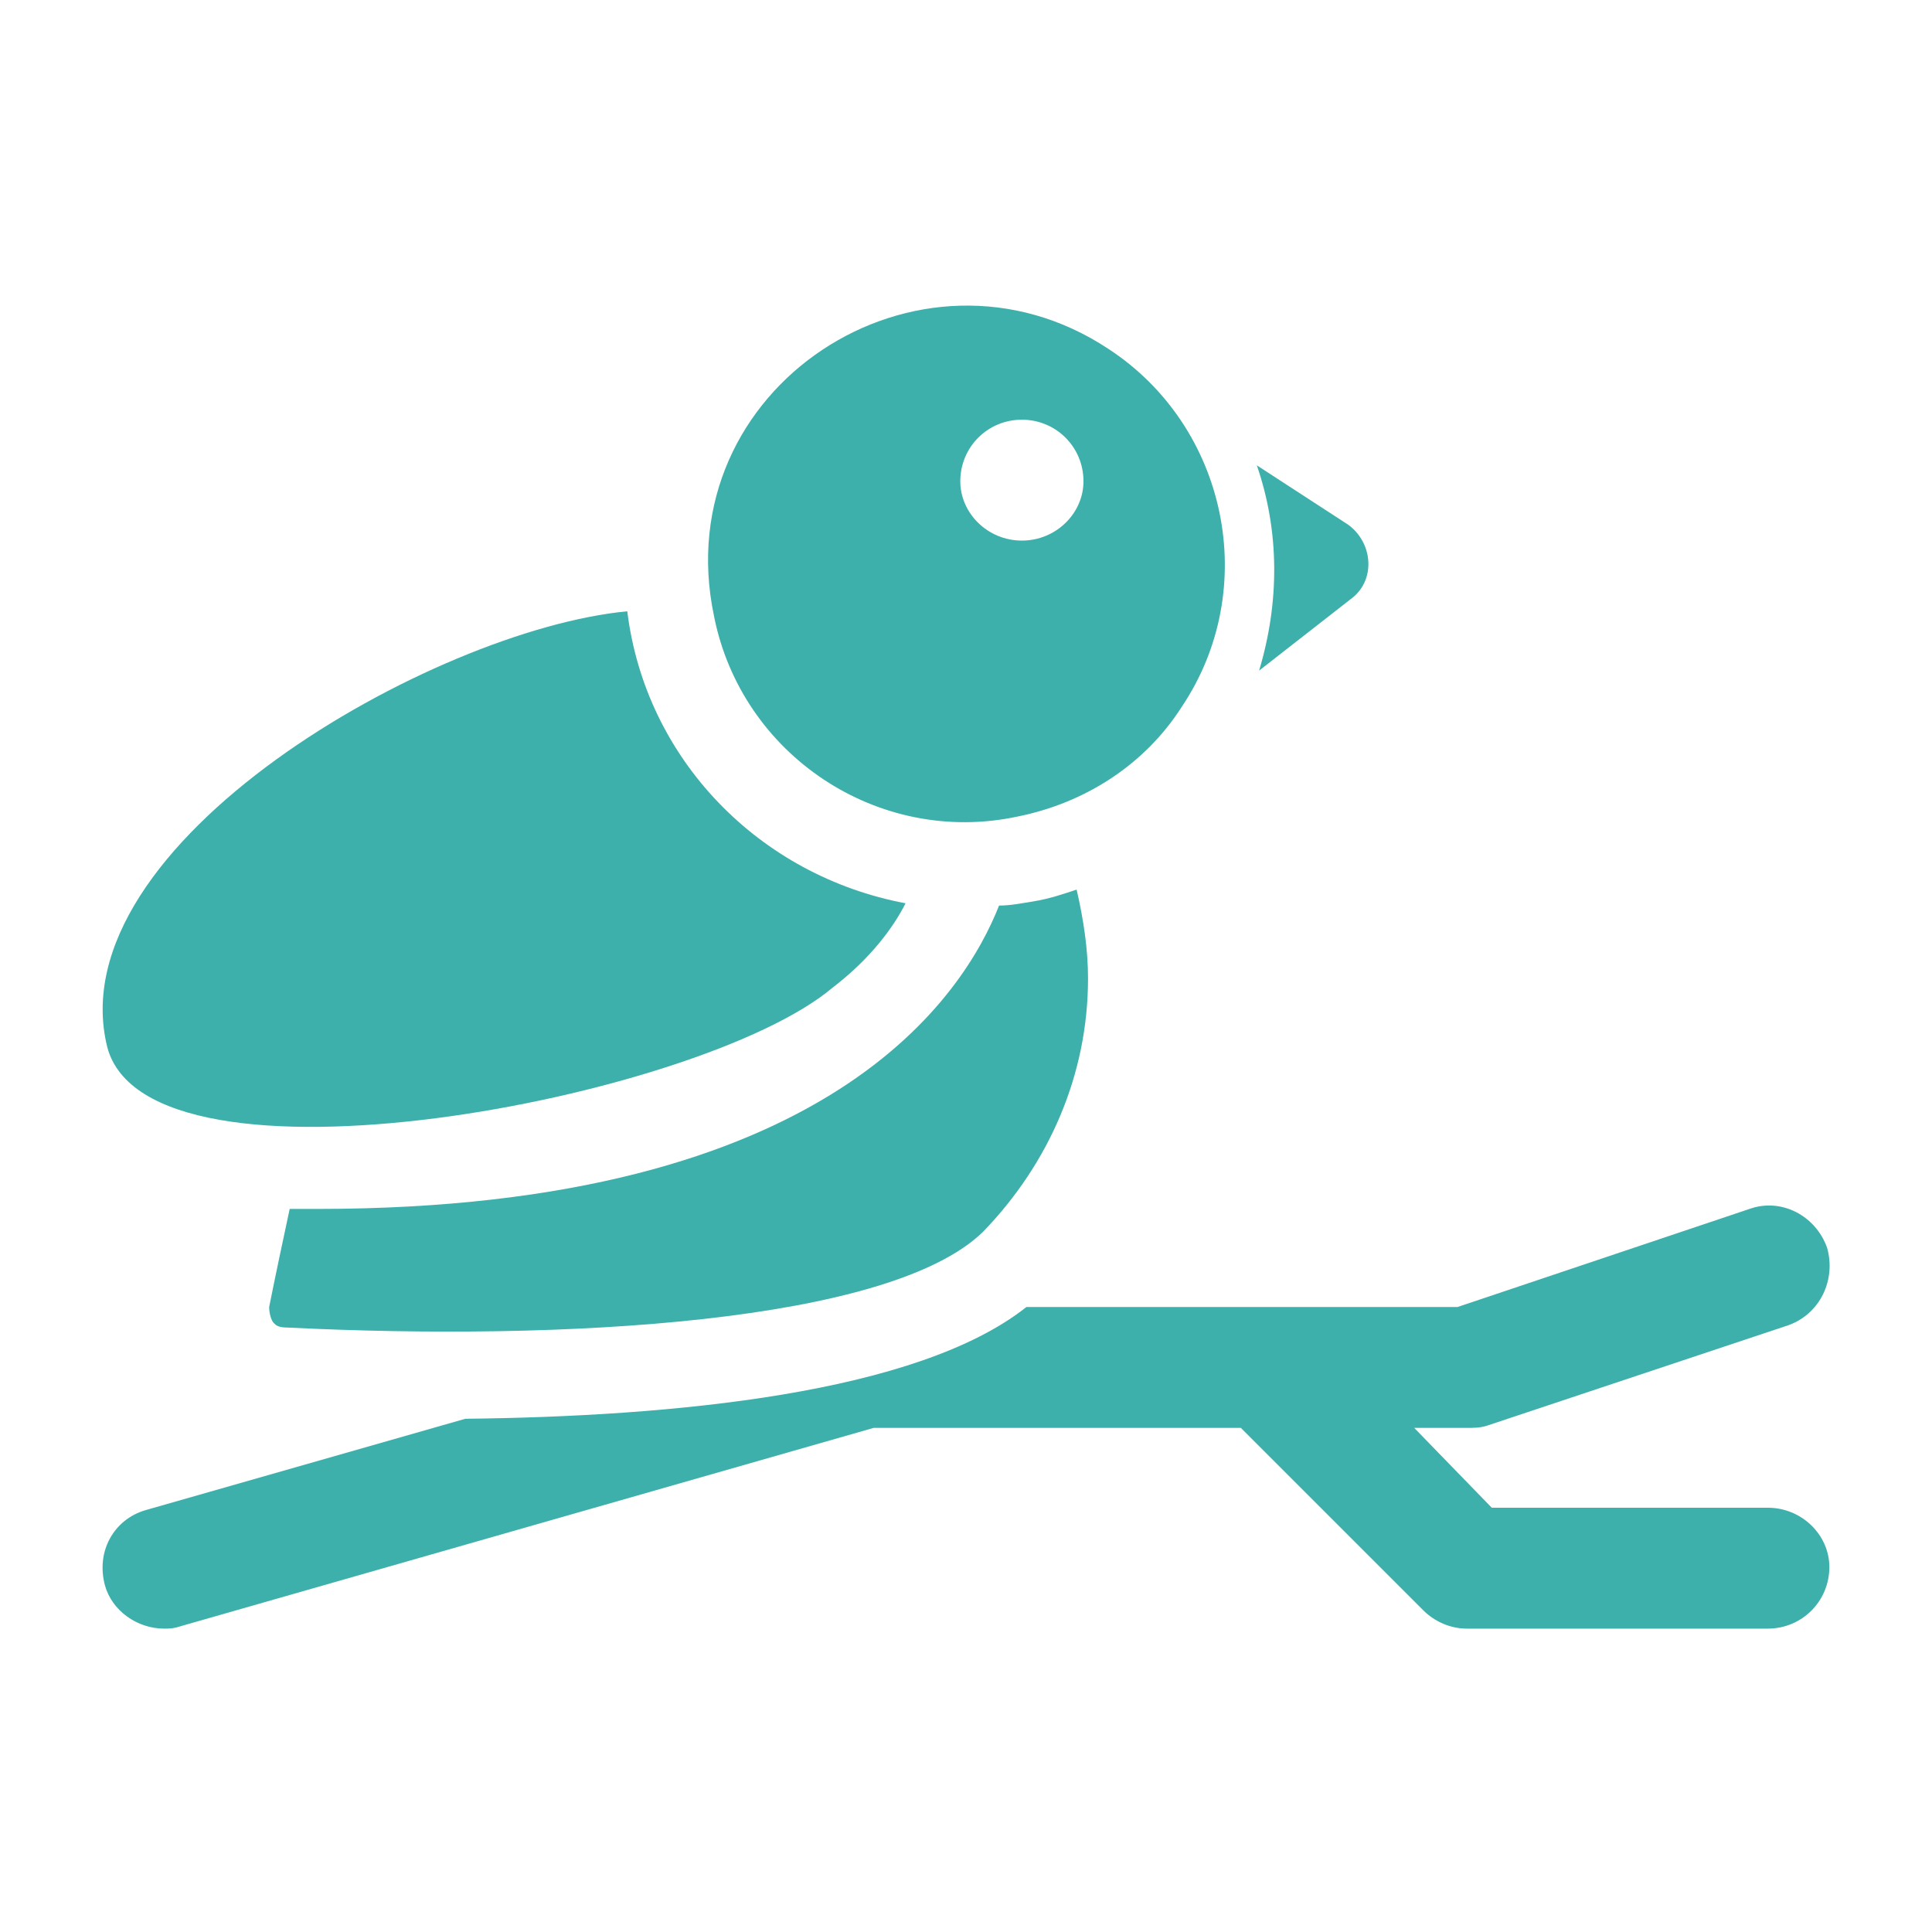
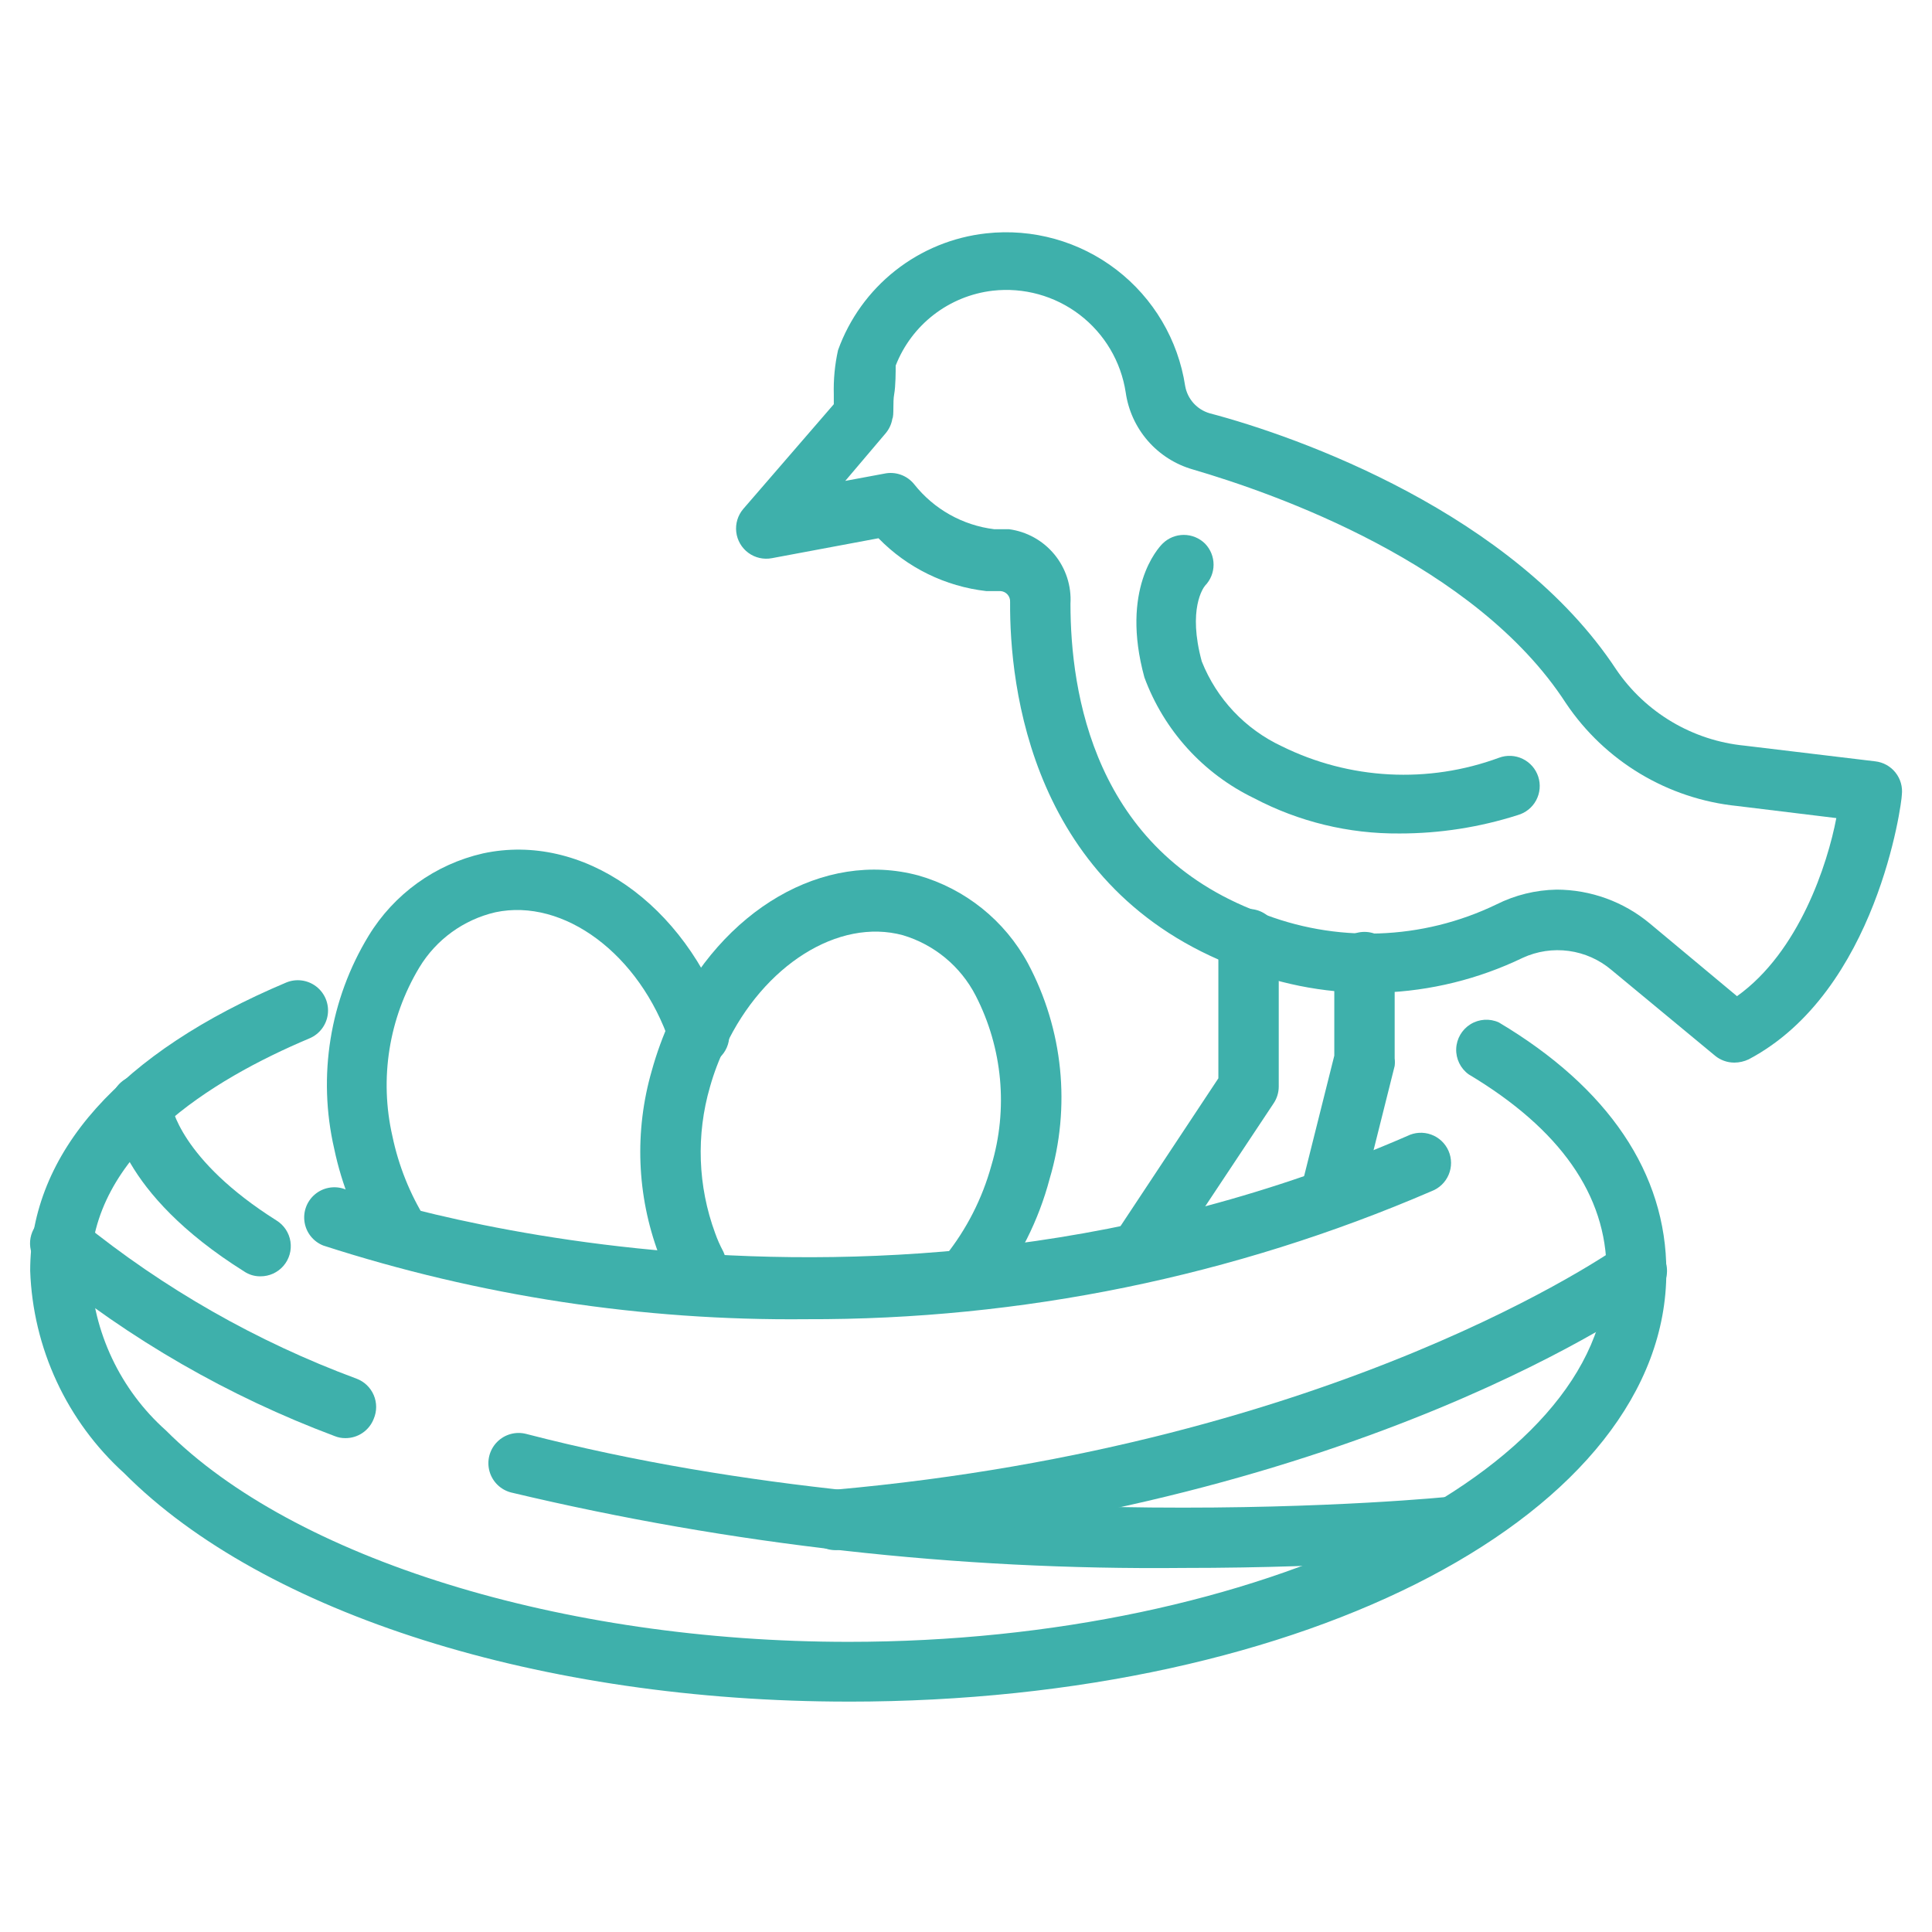
<svg xmlns="http://www.w3.org/2000/svg" width="1200pt" height="1200pt" version="1.1" viewBox="0 0 1200 1200">
-   <g fill="#3eb0ab" fill-rule="evenodd">
-     <path d="m1098 936.48h-171.43l-48.172-49.586h32.586c4.25 0 8.5 0 12.75-1.418l187.01-62.336c19.836-7.082 29.754-28.336 24.086-48.172-7.082-19.836-28.336-31.168-48.172-24.086l-181.35 60.922h-267.77c-68.004 53.836-219.6 68.004-348.52 69.422l-198.35 56.672c-19.836 5.668-31.168 25.5-25.5 46.754 4.25 15.586 19.836 26.918 36.836 26.918 2.832 0 5.668 0 9.918-1.418l430.7-123.26h228.1l113.34 113.34c7.082 7.082 17 11.336 26.918 11.336h187.01c21.25 0 38.254-17 38.254-38.254 0-19.836-17-36.836-38.254-36.836z" />
-     <path d="m631.88 507.2c42.504-8.5 79.34-32.586 102.01-68.004 49.586-73.672 28.336-174.26-45.336-222.43-117.59-77.922-274.85 24.086-245.1 165.76 17 86.422 102.01 143.09 188.43 124.68zm2.832-246.52c21.25 0 38.254 17 38.254 38.254 0 19.836-17 36.836-38.254 36.836-21.25 0-38.254-17-38.254-36.836 0-21.25 17-38.254 38.254-38.254z" />
-     <path d="m782.05 416.53 58.086-45.336c14.168-11.336 12.75-34.004-2.832-45.336l-56.672-36.836c14.168 41.086 14.168 85.008 1.418 127.51z" />
-     <path d="m620.54 562.46c-21.25 53.836-103.43 188.43-423.61 188.43h-17c-4.25 19.836-8.5 39.668-12.75 60.922 0 4.25 1.418 8.5 2.832 9.918 1.418 1.418 2.832 2.832 8.5 2.832 171.43 8.5 374.03-2.832 432.11-59.504 41.086-42.504 65.172-97.758 65.172-157.26 0-18.418-2.832-36.836-7.082-55.254-8.5 2.832-17 5.668-25.5 7.082-8.5 1.418-15.586 2.832-22.668 2.832z" />
-     <path d="m517.12 613.46c24.086-18.418 38.254-38.254 45.336-52.422-90.672-17-161.51-89.258-172.84-181.35-120.43 11.336-354.19 144.51-323.02 270.6 25.5 97.758 368.36 32.586 450.53-36.836z" />
+   <g fill="#3eb0ab">
+     <path d="m527.06 1056.9c-190.5 0-363-54.375-450-141.94-17.617-15.984-31.852-35.336-41.867-56.914-10.016-21.574-15.605-44.938-16.445-68.711 0-73.875 56.25-135.75 159-179.06 6.195-2.578 13.297-1.656 18.629 2.422 5.332 4.074 8.086 10.688 7.219 17.344-0.863 6.652-5.215 12.344-11.41 14.922-60.938 25.688-135.94 71.625-135.94 144.38 1.531 38.051 18.449 73.848 46.875 99.188 79.312 79.5 245.81 131.25 423.94 131.25 255.19 0 470.81-105.38 470.81-230.06 0-47.438-28.875-88.5-85.688-122.44-5.051-3.672-7.941-9.617-7.711-15.859 0.234-6.238 3.555-11.957 8.863-15.242 5.309-3.289 11.906-3.719 17.598-1.148 68.062 40.5 104.06 93.75 104.06 154.69 0.375 149.62-222.94 267.19-507.94 267.19z" />
+     <path d="m500.81 819.38c-101.81 1.035-203.12-14.414-300-45.75-6.113-2.41-10.523-7.844-11.613-14.324-1.094-6.484 1.285-13.062 6.269-17.344 4.988-4.285 11.852-5.641 18.094-3.582 3.188 1.125 322.88 114 660.56-32.812 4.598-2.305 9.941-2.621 14.781-0.871 4.836 1.746 8.742 5.406 10.805 10.121 2.059 4.715 2.094 10.066 0.09 14.805-2 4.738-5.859 8.449-10.676 10.258-122.61 52.879-254.79 79.941-388.31 79.5z" />
+     <path d="m214.5 893.25c-2.316 0.02-4.609-0.426-6.75-1.312-65.758-24.633-127.01-59.918-181.31-104.44-4.223-3.047-6.992-7.711-7.641-12.875-0.645-5.168 0.883-10.371 4.227-14.367 3.34-3.992 8.191-6.418 13.391-6.691 5.199-0.273 10.281 1.625 14.023 5.246 51.293 41.621 109.06 74.559 171 97.5 4.801 1.793 8.66 5.469 10.68 10.18 2.019 4.711 2.023 10.047 0.008 14.758-1.371 3.555-3.793 6.606-6.941 8.75-3.148 2.144-6.875 3.277-10.684 3.25z" />
+     <path d="m735 973.88c-140.58 1.438-280.8-14.305-417.56-46.875-6.496-1.676-11.609-6.688-13.406-13.152-1.801-6.465-0.012-13.398 4.688-18.188 4.699-4.789 11.598-6.711 18.094-5.035 269.06 69.75 573.19 39.188 575.25 38.812 4.949-0.523 9.902 0.938 13.77 4.07 3.871 3.129 6.336 7.668 6.856 12.617 0.523 4.949-0.938 9.902-4.07 13.77-3.129 3.871-7.668 6.336-12.617 6.856-1.312 0.188-70.125 7.125-171 7.125z" />
+     <path d="m519.75 962.81c-6.699 0.301-13.051-2.992-16.66-8.645-3.609-5.648-3.934-12.797-0.844-18.75s9.117-9.805 15.816-10.105c313.88-27.938 485.81-150 487.5-151.12 5.426-3.953 12.547-4.711 18.684-1.988 6.137 2.723 10.352 8.516 11.062 15.188 0.711 6.676-2.195 13.223-7.621 17.176-7.312 5.25-181.31 129.19-506.25 158.06z" />
+     <path d="m161.62 792.75c-3.539 0.02-7-1.023-9.938-3-78-48.938-82.688-96-82.875-102.19-0.434-6.699 2.734-13.121 8.32-16.848 5.582-3.727 12.73-4.191 18.75-1.219 6.019 2.973 9.996 8.93 10.43 15.629 0 1.5 5.625 35.25 65.438 72.938 4.66 2.887 7.82 7.668 8.656 13.086 0.832 5.418-0.746 10.93-4.324 15.082-3.574 4.156-8.789 6.539-14.27 6.519z" />
+     <path d="m249.19 786.19c-6.477 0.012-12.504-3.32-15.938-8.812-12.242-19.641-20.938-41.285-25.688-63.938-10.379-45.164-2.707-92.598 21.375-132.19 15.801-25.961 41.434-44.426 71.062-51.188 61.688-13.312 125.44 31.125 151.31 105.38 2.164 4.789 2.219 10.266 0.148 15.098-2.066 4.832-6.066 8.574-11.023 10.312-4.961 1.742-10.422 1.32-15.055-1.156-4.633-2.481-8.016-6.789-9.32-11.879-18.75-55.312-66-90.188-108.38-81.188-19.738 4.586-36.781 16.961-47.25 34.312-18.906 31.465-24.887 69.031-16.688 104.81 3.816 18.258 10.797 35.711 20.625 51.562 2.66 4.203 3.543 9.289 2.453 14.141-1.09 4.856-4.062 9.074-8.266 11.734-2.801 1.816-6.039 2.852-9.375 3z" />
+     <path d="m601.69 810.75c-4.316-0.035-8.488-1.559-11.812-4.312-3.836-3.121-6.281-7.629-6.809-12.547-0.527-4.914 0.91-9.84 3.996-13.703 13.285-16.605 23.043-35.746 28.688-56.25 10.504-35.125 7.012-72.953-9.75-105.56-9.34-18.121-25.652-31.66-45.188-37.5-40.125-10.875-86.625 18.75-110.25 69-3.926 8.074-7.125 16.484-9.562 25.125-8.699 29.871-7.582 61.746 3.188 90.938 1.344 3.805 2.973 7.504 4.875 11.062 3.016 5.996 2.602 13.145-1.082 18.75-3.688 5.609-10.082 8.828-16.781 8.438-6.699-0.387-12.684-4.316-15.699-10.312-2.461-4.852-4.594-9.863-6.375-15-13.613-36.492-15.125-76.395-4.312-113.81 3.019-10.918 6.906-21.578 11.625-31.875 32.062-68.438 95.25-105.19 153.94-89.438 29.102 8.293 53.637 27.961 68.062 54.562 21.93 41.113 26.777 89.211 13.5 133.88-6.836 25.836-18.969 49.973-35.625 70.875-3.422 4.688-8.824 7.527-14.625 7.688z" />
+     <path d="m710.25 792.75c-3.676-0.027-7.262-1.137-10.312-3.188-4.164-2.75-7.059-7.047-8.043-11.941-0.984-4.891 0.02-9.973 2.793-14.121l62.062-93.75v-86.438c0-6.699 3.574-12.887 9.375-16.238 5.801-3.348 12.949-3.348 18.75 0 5.801 3.352 9.375 9.539 9.375 16.238v91.688c-0.027 3.676-1.137 7.262-3.188 10.312l-65.25 98.25c-3.273 5.523-9.145 8.992-15.562 9.188z" />
+     <path d="m826.69 759.19h-4.5c-4.82-1.195-8.973-4.258-11.539-8.512-2.566-4.254-3.34-9.352-2.148-14.176l20.25-80.812v-58.125c0-6.699 3.574-12.887 9.375-16.238 5.801-3.348 12.949-3.348 18.75 0 5.801 3.352 9.375 9.539 9.375 16.238v59.812c0.195 1.555 0.195 3.133 0 4.688l-20.812 83.062c-1.062 4.125-3.5 7.766-6.906 10.32-3.41 2.559-7.586 3.875-11.844 3.742z" />
+     <path d="m1077.2 660c-4.383 0.008-8.625-1.516-12-4.312l-64.312-53.25c-7.519-6.371-16.703-10.457-26.469-11.789-9.766-1.328-19.707 0.16-28.656 4.289-27.441 13.219-57.332 20.582-87.773 21.613-30.441 1.035-60.766-4.285-89.039-15.613-128.81-48.375-141.94-174.94-141.56-227.06 0.102-1.691-0.473-3.356-1.598-4.621s-2.711-2.031-4.402-2.129h-8.812c-25.43-2.894-49.074-14.484-66.938-32.812l-66.188 12.375c-5.117 0.98-10.41-0.211-14.609-3.289-4.203-3.078-6.934-7.766-7.543-12.941-0.605-5.172 0.965-10.363 4.34-14.332l56.25-65.062v-6c-0.262-9.262 0.617-18.52 2.625-27.562 7.008-19.504 19.352-36.648 35.629-49.477 16.277-12.832 35.832-20.828 56.434-23.086 28.859-3.188 57.832 4.906 80.859 22.59s38.328 43.582 42.703 72.285c0.711 3.945 2.512 7.617 5.191 10.598 2.684 2.981 6.144 5.156 9.996 6.277 54.938 14.438 188.62 62.062 252.56 159.19 18.246 26.785 47.434 44.09 79.688 47.25l81.188 9.75c4.953 0.562 9.473 3.074 12.57 6.981 3.098 3.906 4.512 8.883 3.93 13.832 0 4.875-15.375 122.06-95.062 164.25-2.809 1.348-5.883 2.051-9 2.062zm-110.44-107.44c21.172 0.027 41.664 7.457 57.938 21l54.188 45.188c38.625-27.562 56.25-82.125 61.688-110.62l-61.5-7.5c-43.246-4.402-82.281-27.84-106.5-63.938-56.25-86.812-181.12-130.31-231.75-145.12-10.809-3.106-20.492-9.273-27.879-17.754-7.383-8.484-12.156-18.922-13.746-30.059-2.93-19.184-13.184-36.484-28.602-48.27-15.418-11.781-34.805-17.129-54.086-14.918-13.305 1.566-25.938 6.719-36.539 14.91-10.602 8.191-18.777 19.109-23.648 31.59 0 3.375 0 12.75-0.938 17.812s0 13.125-1.125 15.188c-0.543 3.316-1.969 6.422-4.125 9l-25.125 29.625 24.188-4.5c3.445-0.75 7.031-0.516 10.348 0.68 3.316 1.191 6.227 3.297 8.402 6.07 12.23 15.375 30.004 25.34 49.5 27.75h9.188c11.051 1.449 21.141 7.035 28.238 15.629 7.098 8.594 10.676 19.559 10.012 30.684 0 54.938 14.438 153 117.19 191.62 23.547 9.512 48.824 13.988 74.203 13.148 25.379-0.836 50.305-6.977 73.172-18.023 11.594-5.812 24.344-8.949 37.312-9.188z" />
+     <path d="m869.25 517.69c-31.477 0.266-62.523-7.269-90.375-21.938-31.551-15.234-55.949-42.125-68.062-75-15-54.75 8.438-80.25 11.25-83.062 3.512-3.492 8.266-5.453 13.219-5.453s9.707 1.961 13.219 5.453c3.379 3.496 5.269 8.168 5.269 13.031s-1.891 9.535-5.269 13.031c-1.125 1.312-10.875 14.625-2.062 47.062 9.25 23.25 27.02 42.094 49.688 52.688 20.836 10.301 43.555 16.246 66.766 17.469 23.211 1.227 46.43-2.293 68.234-10.344 4.781-1.762 10.07-1.5 14.656 0.723s8.066 6.211 9.648 11.055c1.582 4.844 1.121 10.121-1.27 14.621-2.391 4.496-6.512 7.828-11.41 9.227-23.762 7.59-48.555 11.449-73.5 11.438z" />
  </g>
</svg>
